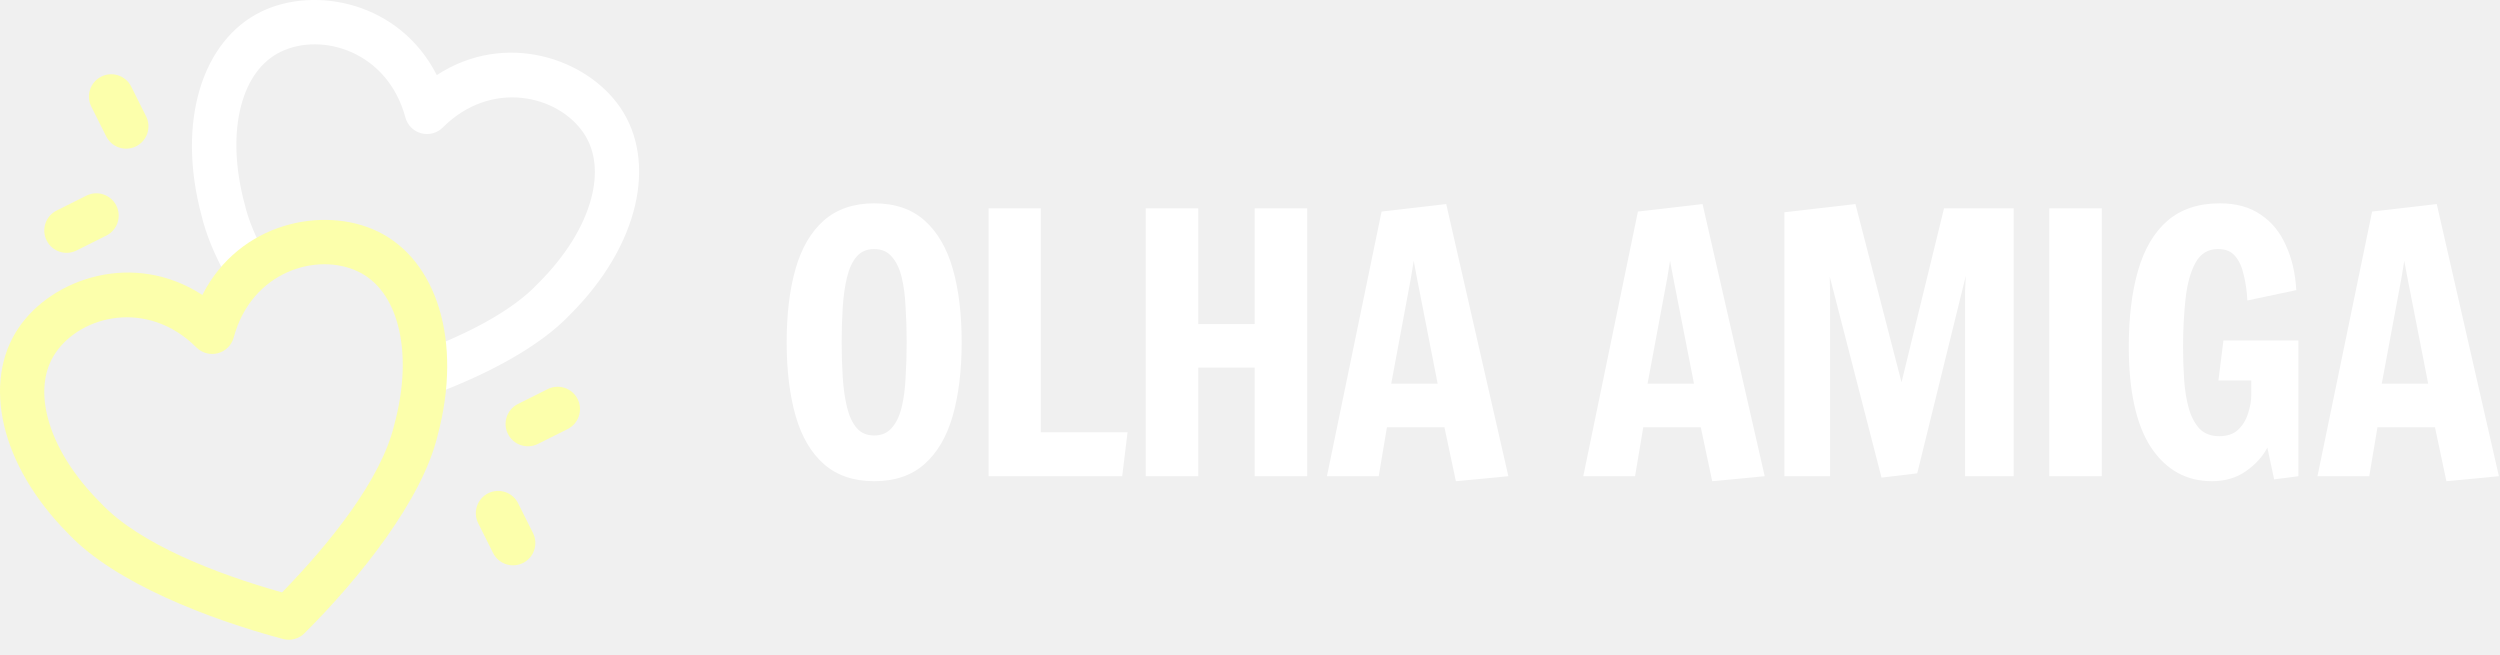
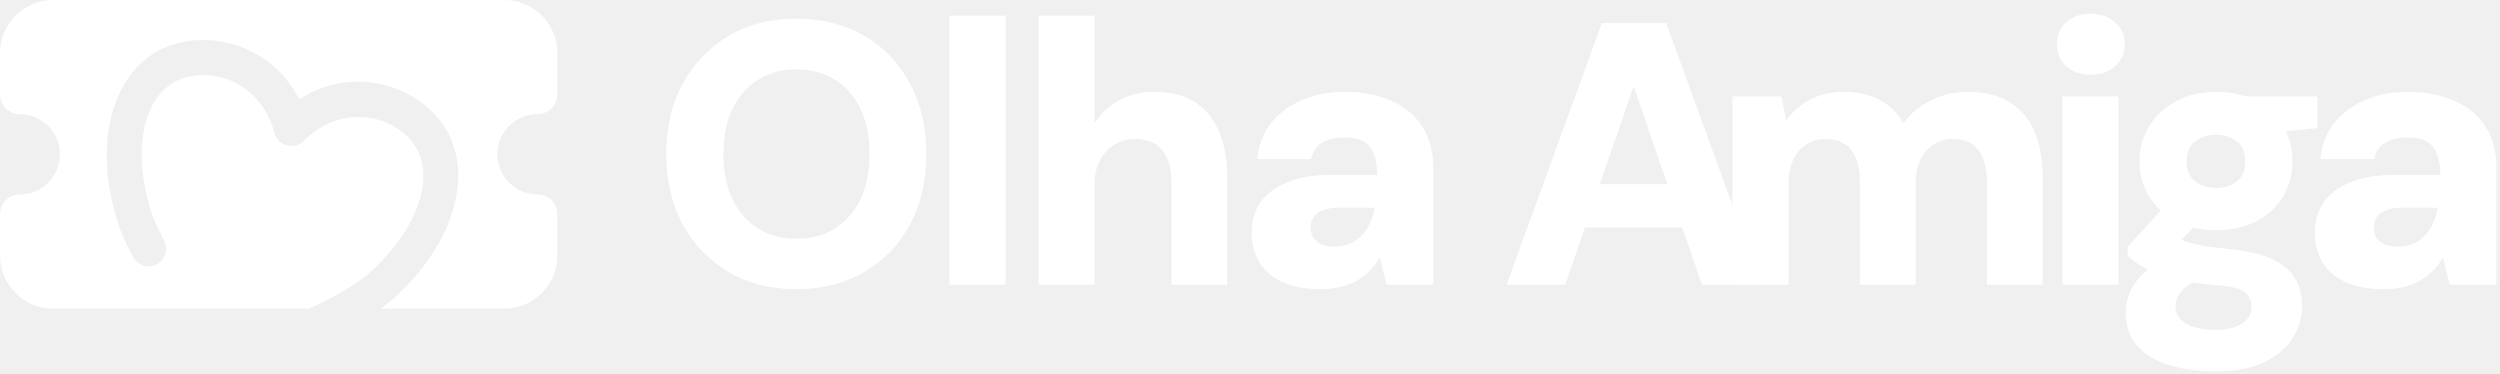
- <svg xmlns="http://www.w3.org/2000/svg" width="84" height="22" viewBox="0 0 84 22" fill="none">
-   <path d="M82.199 16.168L81.815 14.356H79.883L79.607 16H77.867L79.703 7.108L81.875 6.856L83.963 16L82.199 16.168ZM80.783 8.764L80.687 9.352L80.027 12.892H81.587L80.891 9.34L80.783 8.764Z" fill="white" />
-   <path d="M74.323 16.168C73.459 16.168 72.775 15.788 72.271 15.028C71.775 14.268 71.527 13.14 71.527 11.644C71.527 10.66 71.631 9.808 71.839 9.088C72.047 8.368 72.375 7.812 72.823 7.42C73.279 7.028 73.867 6.832 74.587 6.832C75.139 6.832 75.599 6.96 75.967 7.216C76.335 7.464 76.615 7.808 76.807 8.248C77.007 8.68 77.123 9.18 77.155 9.748L75.511 10.096C75.495 9.784 75.455 9.5 75.391 9.244C75.335 8.98 75.239 8.768 75.103 8.608C74.975 8.448 74.783 8.368 74.527 8.368C74.191 8.368 73.939 8.52 73.771 8.824C73.603 9.128 73.491 9.532 73.435 10.036C73.379 10.532 73.351 11.076 73.351 11.668C73.351 12.036 73.363 12.4 73.387 12.76C73.411 13.112 73.463 13.432 73.543 13.72C73.623 14 73.743 14.228 73.903 14.404C74.071 14.572 74.291 14.656 74.563 14.656C74.835 14.656 75.047 14.584 75.199 14.44C75.359 14.288 75.471 14.104 75.535 13.888C75.607 13.672 75.643 13.464 75.643 13.264V12.784H74.539L74.707 11.44H77.227V16L76.411 16.108L76.183 15.04C76.031 15.336 75.791 15.6 75.463 15.832C75.143 16.056 74.763 16.168 74.323 16.168Z" fill="white" />
-   <path d="M68.856 16V7H70.62V16H68.856Z" fill="white" />
-   <path d="M66.027 16V9.76L66.051 9.268L64.419 15.904L63.219 16.048L61.479 9.292L61.491 9.808V16H59.955V7.132L62.343 6.856L63.891 12.844L65.319 7H67.659V16H66.027Z" fill="white" />
-   <path d="M57.53 16.168L57.146 14.356H55.214L54.938 16H53.198L55.034 7.108L57.206 6.856L59.294 16L57.53 16.168ZM56.114 8.764L56.018 9.352L55.358 12.892H56.918L56.222 9.34L56.114 8.764Z" fill="white" />
-   <path d="M48.917 16.168L48.533 14.356H46.601L46.325 16H44.585L46.421 7.108L48.593 6.856L50.681 16L48.917 16.168ZM47.501 8.764L47.405 9.352L46.745 12.892H48.305L47.609 9.34L47.501 8.764Z" fill="white" />
-   <path d="M38.497 16V7H40.261V10.888H42.157V7H43.921V16H42.157V12.352H40.261V16H38.497Z" fill="white" />
-   <path d="M33.218 16V7H34.97V14.524H37.886L37.706 16H33.218Z" fill="white" />
-   <path d="M29.372 16.168C28.684 16.168 28.12 15.976 27.68 15.592C27.248 15.208 26.932 14.668 26.732 13.972C26.532 13.268 26.432 12.444 26.432 11.5C26.432 10.548 26.532 9.724 26.732 9.028C26.932 8.332 27.248 7.792 27.68 7.408C28.12 7.024 28.684 6.832 29.372 6.832C30.068 6.832 30.632 7.024 31.064 7.408C31.496 7.792 31.812 8.332 32.012 9.028C32.212 9.724 32.312 10.548 32.312 11.5C32.312 12.444 32.212 13.268 32.012 13.972C31.812 14.668 31.496 15.208 31.064 15.592C30.632 15.976 30.068 16.168 29.372 16.168ZM29.372 14.632C29.62 14.632 29.816 14.548 29.96 14.38C30.112 14.212 30.224 13.98 30.296 13.684C30.368 13.388 30.412 13.052 30.428 12.676C30.452 12.3 30.464 11.908 30.464 11.5C30.464 11.092 30.452 10.7 30.428 10.324C30.412 9.948 30.368 9.612 30.296 9.316C30.224 9.02 30.112 8.788 29.96 8.62C29.816 8.452 29.62 8.368 29.372 8.368C29.124 8.368 28.928 8.452 28.784 8.62C28.64 8.788 28.532 9.02 28.46 9.316C28.388 9.612 28.34 9.948 28.316 10.324C28.292 10.7 28.28 11.092 28.28 11.5C28.28 11.908 28.292 12.3 28.316 12.676C28.34 13.052 28.388 13.388 28.46 13.684C28.532 13.98 28.64 14.212 28.784 14.38C28.928 14.548 29.124 14.632 29.372 14.632Z" fill="white" />
-   <path fill-rule="evenodd" clip-rule="evenodd" d="M14.724 13.194C14.338 13.342 13.904 13.149 13.756 12.762C13.607 12.376 13.801 11.941 14.187 11.793C15.721 11.206 17.199 10.456 18.074 9.53C18.079 9.524 18.084 9.519 18.089 9.514C19 8.605 19.609 7.62 19.861 6.679C20.081 5.858 20.024 5.079 19.606 4.465C18.747 3.2 16.51 2.654 14.876 4.285C14.686 4.474 14.41 4.548 14.152 4.478C13.893 4.409 13.691 4.207 13.622 3.949C13.021 1.719 10.811 1.073 9.435 1.739C8.766 2.063 8.327 2.709 8.107 3.529C7.855 4.47 7.89 5.628 8.224 6.871C8.226 6.878 8.228 6.885 8.23 6.892C8.353 7.412 8.589 7.96 8.894 8.516C9.094 8.879 8.961 9.335 8.598 9.534C8.235 9.734 7.779 9.601 7.58 9.238C7.207 8.558 6.926 7.886 6.773 7.249C5.918 4.059 6.812 1.342 8.782 0.389C10.596 -0.489 13.432 0.074 14.676 2.523C16.977 1.024 19.715 1.955 20.847 3.622C22.076 5.432 21.492 8.233 19.163 10.562C18.158 11.623 16.484 12.52 14.724 13.194Z" fill="white" />
-   <path fill-rule="evenodd" clip-rule="evenodd" d="M4.909 3.91C5.094 4.28 4.944 4.731 4.573 4.916C4.203 5.101 3.752 4.951 3.567 4.58L3.067 3.58C2.882 3.21 3.032 2.759 3.403 2.574C3.773 2.389 4.224 2.539 4.409 2.91L4.909 3.91Z" fill="#FCFFAB" />
-   <path fill-rule="evenodd" clip-rule="evenodd" d="M16.067 17.58C15.882 17.21 16.032 16.759 16.402 16.574C16.773 16.389 17.224 16.539 17.409 16.91L17.909 17.91C18.093 18.28 17.944 18.731 17.573 18.916C17.203 19.101 16.752 18.951 16.567 18.58L16.067 17.58Z" fill="#FCFFAB" />
-   <path fill-rule="evenodd" clip-rule="evenodd" d="M2.573 8.416C2.203 8.601 1.752 8.451 1.567 8.08C1.382 7.71 1.532 7.259 1.903 7.074L2.903 6.574C3.273 6.389 3.724 6.539 3.909 6.91C4.094 7.28 3.944 7.731 3.573 7.916L2.573 8.416Z" fill="#FCFFAB" />
-   <path fill-rule="evenodd" clip-rule="evenodd" d="M18.402 13.074C18.773 12.889 19.224 13.039 19.409 13.41C19.593 13.78 19.444 14.231 19.073 14.416L18.073 14.916C17.703 15.101 17.252 14.951 17.067 14.58C16.881 14.21 17.032 13.759 17.402 13.574L18.402 13.074Z" fill="#FCFFAB" />
-   <path fill-rule="evenodd" clip-rule="evenodd" d="M6.799 9.911C8.043 7.463 10.879 6.9 12.693 7.778C14.663 8.73 15.557 11.449 14.702 14.639C14.18 16.809 12.086 19.426 10.232 21.276C10.043 21.465 9.767 21.539 9.509 21.47C6.978 20.795 3.856 19.575 2.319 17.957C-0.017 15.622 -0.602 12.821 0.628 11.011C1.76 9.343 4.498 8.413 6.799 9.911ZM6.599 11.674C4.965 10.043 2.728 10.589 1.869 11.853C1.451 12.468 1.394 13.247 1.614 14.068C1.866 15.009 2.475 15.994 3.386 16.902C3.391 16.908 3.396 16.913 3.401 16.918C4.696 18.287 7.28 19.286 9.477 19.905C11.07 18.271 12.809 16.113 13.245 14.281C13.247 14.273 13.249 14.266 13.251 14.259C13.585 13.017 13.62 11.859 13.368 10.918C13.148 10.097 12.709 9.451 12.04 9.128C10.664 8.462 8.454 9.108 7.853 11.338C7.784 11.596 7.582 11.798 7.323 11.867C7.065 11.936 6.789 11.863 6.599 11.674Z" fill="#FCFFAB" />
+ <svg xmlns="http://www.w3.org/2000/svg" width="562" height="84" viewBox="0 0 562 84" fill="none">
+   <path d="M179.012 65.008C173.244 65.008 168.176 63.72 163.808 61.144C159.44 58.568 155.996 55.012 153.476 50.476C151.012 45.884 149.78 40.592 149.78 34.6C149.78 28.608 151.012 23.344 153.476 18.808C155.996 14.216 159.44 10.632 163.808 8.056C168.176 5.48 173.244 4.192 179.012 4.192C184.78 4.192 189.876 5.48 194.3 8.056C198.724 10.632 202.14 14.216 204.548 18.808C207.012 23.344 208.244 28.608 208.244 34.6C208.244 40.592 207.012 45.884 204.548 50.476C202.14 55.012 198.724 58.568 194.3 61.144C189.876 63.72 184.78 65.008 179.012 65.008ZM179.012 53.668C182.428 53.668 185.34 52.884 187.748 51.316C190.212 49.748 192.116 47.564 193.46 44.764C194.804 41.908 195.476 38.52 195.476 34.6C195.476 30.68 194.804 27.32 193.46 24.52C192.116 21.664 190.212 19.48 187.748 17.968C185.34 16.4 182.428 15.616 179.012 15.616C175.708 15.616 172.824 16.4 170.36 17.968C167.896 19.48 165.992 21.664 164.648 24.52C163.304 27.32 162.632 30.68 162.632 34.6C162.632 38.52 163.304 41.908 164.648 44.764C165.992 47.564 167.896 49.748 170.36 51.316C172.824 52.884 175.708 53.668 179.012 53.668Z" fill="white" />
+   <path d="M213.46 64V3.52H226.06V64H213.46Z" fill="white" />
+   <path d="M233.46 64V3.52H246.06V27.712C247.404 25.584 249.224 23.876 251.52 22.588C253.816 21.3 256.504 20.656 259.584 20.656C263.168 20.656 266.164 21.412 268.572 22.924C270.98 24.436 272.8 26.648 274.032 29.56C275.264 32.416 275.88 35.888 275.88 39.976V64H263.364V41.152C263.364 38.016 262.692 35.58 261.348 33.844C260.06 32.108 257.988 31.24 255.132 31.24C253.452 31.24 251.912 31.66 250.512 32.5C249.112 33.34 248.02 34.544 247.236 36.112C246.452 37.624 246.06 39.444 246.06 41.572V64H233.46Z" fill="white" />
+   <path d="M296.908 65.008C293.38 65.008 290.44 64.448 288.088 63.328C285.792 62.208 284.084 60.696 282.964 58.792C281.9 56.832 281.368 54.676 281.368 52.324C281.368 49.804 281.984 47.592 283.216 45.688C284.504 43.728 286.492 42.188 289.18 41.068C291.868 39.892 295.256 39.304 299.344 39.304H309.592C309.592 37.4 309.34 35.832 308.836 34.6C308.388 33.368 307.632 32.444 306.568 31.828C305.504 31.212 304.048 30.904 302.2 30.904C300.24 30.904 298.588 31.296 297.244 32.08C295.9 32.864 295.06 34.096 294.724 35.776H282.628C282.908 32.752 283.888 30.12 285.568 27.88C287.304 25.64 289.6 23.876 292.456 22.588C295.312 21.3 298.588 20.656 302.284 20.656C306.316 20.656 309.816 21.328 312.784 22.672C315.752 23.96 318.048 25.864 319.672 28.384C321.352 30.904 322.192 34.04 322.192 37.792V64H311.692L310.18 57.868C309.564 58.932 308.836 59.912 307.996 60.808C307.156 61.648 306.176 62.404 305.056 63.076C303.936 63.692 302.704 64.168 301.36 64.504C300.016 64.84 298.532 65.008 296.908 65.008ZM300.016 55.432C301.36 55.432 302.536 55.208 303.544 54.76C304.552 54.312 305.42 53.696 306.148 52.912C306.876 52.128 307.464 51.232 307.912 50.224C308.416 49.16 308.78 48.012 309.004 46.78V46.696H300.856C299.456 46.696 298.28 46.892 297.328 47.284C296.432 47.62 295.76 48.124 295.312 48.796C294.864 49.468 294.64 50.252 294.64 51.148C294.64 52.1 294.864 52.912 295.312 53.584C295.816 54.2 296.46 54.676 297.244 55.012C298.084 55.292 299.008 55.432 300.016 55.432Z" fill="white" />
+   <path d="M338.68 64L360.1 5.2H374.548L395.968 64H382.612L367.24 19.396L351.868 64H338.68ZM348.004 51.148L351.364 41.404H382.192L385.468 51.148H348.004Z" fill="white" />
+   <path d="M389.46 64V21.664H400.464L401.556 27.124C402.9 25.164 404.664 23.596 406.848 22.42C409.088 21.244 411.664 20.656 414.576 20.656C416.648 20.656 418.524 20.936 420.204 21.496C421.884 22 423.368 22.784 424.656 23.848C425.944 24.856 427.008 26.144 427.848 27.712C429.472 25.528 431.544 23.82 434.064 22.588C436.584 21.3 439.328 20.656 442.296 20.656C446.104 20.656 449.24 21.412 451.704 22.924C454.224 24.436 456.1 26.62 457.332 29.476C458.564 32.332 459.18 35.804 459.18 39.892V64H446.664V40.984C446.664 37.904 446.048 35.524 444.816 33.844C443.64 32.108 441.736 31.24 439.104 31.24C437.424 31.24 435.94 31.66 434.652 32.5C433.364 33.34 432.356 34.516 431.628 36.028C430.956 37.54 430.62 39.36 430.62 41.488V64H418.104V40.984C418.104 37.904 417.488 35.524 416.256 33.844C415.024 32.108 413.036 31.24 410.292 31.24C408.724 31.24 407.296 31.66 406.008 32.5C404.776 33.34 403.796 34.516 403.068 36.028C402.396 37.54 402.06 39.36 402.06 41.488V64H389.46Z" fill="white" />
+   <path d="M463.628 64V21.664H476.228V64H463.628ZM469.928 16.792C467.688 16.792 465.868 16.148 464.468 14.86C463.068 13.572 462.368 11.948 462.368 9.988C462.368 7.972 463.068 6.32 464.468 5.032C465.868 3.744 467.688 3.1 469.928 3.1C472.224 3.1 474.072 3.744 475.472 5.032C476.928 6.32 477.656 7.972 477.656 9.988C477.656 11.948 476.928 13.572 475.472 14.86C474.072 16.148 472.224 16.792 469.928 16.792Z" fill="white" />
+   <path d="M498.108 83.488C493.964 83.488 490.38 82.984 487.356 81.976C484.332 81.024 481.98 79.568 480.3 77.608C478.676 75.648 477.864 73.184 477.864 70.216C477.864 68.088 478.424 66.1 479.544 64.252C480.72 62.404 482.372 60.78 484.5 59.38C486.628 57.924 489.176 56.72 492.144 55.768L496.344 62.152C493.88 62.88 492.032 63.832 490.8 65.008C489.624 66.184 489.036 67.5 489.036 68.956C489.036 70.076 489.428 71.028 490.212 71.812C490.996 72.596 492.06 73.184 493.404 73.576C494.804 73.968 496.344 74.164 498.024 74.164C499.648 74.164 501.048 73.968 502.224 73.576C503.456 73.184 504.408 72.596 505.08 71.812C505.808 71.084 506.172 70.188 506.172 69.124C506.172 67.724 505.696 66.604 504.744 65.764C503.792 64.924 501.832 64.392 498.864 64.168C496.12 63.944 493.628 63.636 491.388 63.244C489.204 62.796 487.244 62.264 485.508 61.648C483.828 61.032 482.372 60.36 481.14 59.632C479.908 58.904 478.956 58.176 478.284 57.448V55.516L487.524 45.352L496.176 48.04L485.004 59.38L488.868 52.996C489.428 53.332 490.016 53.668 490.632 54.004C491.248 54.284 492.004 54.536 492.9 54.76C493.796 54.984 494.916 55.208 496.26 55.432C497.604 55.6 499.34 55.796 501.468 56.02C505.108 56.356 508.104 57.056 510.456 58.12C512.864 59.128 514.628 60.528 515.748 62.32C516.924 64.112 517.512 66.296 517.512 68.872C517.512 71.392 516.812 73.772 515.412 76.012C514.012 78.252 511.884 80.044 509.028 81.388C506.172 82.788 502.532 83.488 498.108 83.488ZM498.192 51.736C494.664 51.736 491.612 51.036 489.036 49.636C486.46 48.236 484.472 46.388 483.072 44.092C481.672 41.74 480.972 39.108 480.972 36.196C480.972 33.34 481.672 30.764 483.072 28.468C484.472 26.116 486.46 24.24 489.036 22.84C491.612 21.384 494.664 20.656 498.192 20.656C501.776 20.656 504.856 21.384 507.432 22.84C510.008 24.24 511.968 26.116 513.312 28.468C514.656 30.764 515.328 33.34 515.328 36.196C515.328 39.108 514.656 41.74 513.312 44.092C511.968 46.388 510.008 48.236 507.432 49.636C504.856 51.036 501.776 51.736 498.192 51.736ZM498.192 42.244C500.096 42.244 501.664 41.74 502.896 40.732C504.128 39.724 504.744 38.24 504.744 36.28C504.744 34.32 504.128 32.836 502.896 31.828C501.664 30.82 500.096 30.316 498.192 30.316C496.288 30.316 494.692 30.82 493.404 31.828C492.172 32.836 491.556 34.32 491.556 36.28C491.556 38.24 492.172 39.724 493.404 40.732C494.692 41.74 496.288 42.244 498.192 42.244ZM505.248 30.316L503.4 21.664H520.956V28.804L505.248 30.316Z" fill="white" />
+   <path d="M535.908 65.008C532.38 65.008 529.44 64.448 527.088 63.328C524.792 62.208 523.084 60.696 521.964 58.792C520.9 56.832 520.368 54.676 520.368 52.324C520.368 49.804 520.984 47.592 522.216 45.688C523.504 43.728 525.492 42.188 528.18 41.068C530.868 39.892 534.256 39.304 538.344 39.304H548.592C548.592 37.4 548.34 35.832 547.836 34.6C547.388 33.368 546.632 32.444 545.568 31.828C544.504 31.212 543.048 30.904 541.2 30.904C539.24 30.904 537.588 31.296 536.244 32.08C534.9 32.864 534.06 34.096 533.724 35.776H521.628C521.908 32.752 522.888 30.12 524.568 27.88C526.304 25.64 528.6 23.876 531.456 22.588C534.312 21.3 537.588 20.656 541.284 20.656C545.316 20.656 548.816 21.328 551.784 22.672C554.752 23.96 557.048 25.864 558.672 28.384C560.352 30.904 561.192 34.04 561.192 37.792V64H550.692L549.18 57.868C548.564 58.932 547.836 59.912 546.996 60.808C546.156 61.648 545.176 62.404 544.056 63.076C542.936 63.692 541.704 64.168 540.36 64.504C539.016 64.84 537.532 65.008 535.908 65.008ZM539.016 55.432C540.36 55.432 541.536 55.208 542.544 54.76C543.552 54.312 544.42 53.696 545.148 52.912C545.876 52.128 546.464 51.232 546.912 50.224C547.416 49.16 547.78 48.012 548.004 46.78V46.696H539.856C538.456 46.696 537.28 46.892 536.328 47.284C535.432 47.62 534.76 48.124 534.312 48.796C533.864 49.468 533.64 50.252 533.64 51.148C533.64 52.1 533.864 52.912 534.312 53.584C534.816 54.2 535.46 54.676 536.244 55.012C537.084 55.292 538.008 55.432 539.016 55.432Z" fill="white" />
+   <path fill-rule="evenodd" clip-rule="evenodd" d="M0.006 48.148C0.006 45.698 1.979 43.725 4.428 43.725C9.41 43.725 13.479 39.656 13.473 34.675C13.473 29.694 9.404 25.652 4.423 25.652C1.974 25.652 0 23.678 0 21.23V11.914C0 5.335 5.341 0 11.914 0H113.373C119.952 0 125.287 5.341 125.287 11.914V21.23C125.287 23.678 123.313 25.652 120.864 25.652C115.883 25.652 111.814 29.694 111.814 34.675C111.814 39.656 115.883 43.725 120.864 43.725C123.313 43.725 125.287 45.698 125.287 48.148V57.463C125.287 64.008 119.946 69.377 113.373 69.377H85.575C87.568 67.933 89.349 66.412 90.847 64.821C103.092 52.517 106.162 37.712 99.701 28.146C93.749 19.335 79.353 14.415 67.255 22.337C60.715 9.394 45.804 6.418 36.267 11.058C25.909 16.095 21.209 30.456 25.704 47.316C26.508 50.683 27.986 54.234 29.947 57.828C30.993 59.747 33.391 60.45 35.299 59.393C37.208 58.341 37.907 55.931 36.855 54.013C35.252 51.074 34.011 48.177 33.364 45.429L33.333 45.318C31.577 38.748 31.393 32.628 32.718 27.654C33.874 23.32 36.182 19.906 39.7 18.194C46.935 14.674 58.554 18.088 61.714 29.874C62.077 31.238 63.139 32.305 64.501 32.67C65.857 33.04 67.308 32.649 68.307 31.65C76.898 23.03 88.66 25.916 93.176 32.601C95.374 35.847 95.673 39.964 94.517 44.303C93.192 49.277 89.99 54.483 85.2 59.287C85.174 59.313 85.147 59.34 85.121 59.372C81.436 63.289 75.715 66.612 69.438 69.377H11.92C5.341 69.377 0.006 64.008 0.006 57.463V48.148Z" fill="white" />
</svg>
